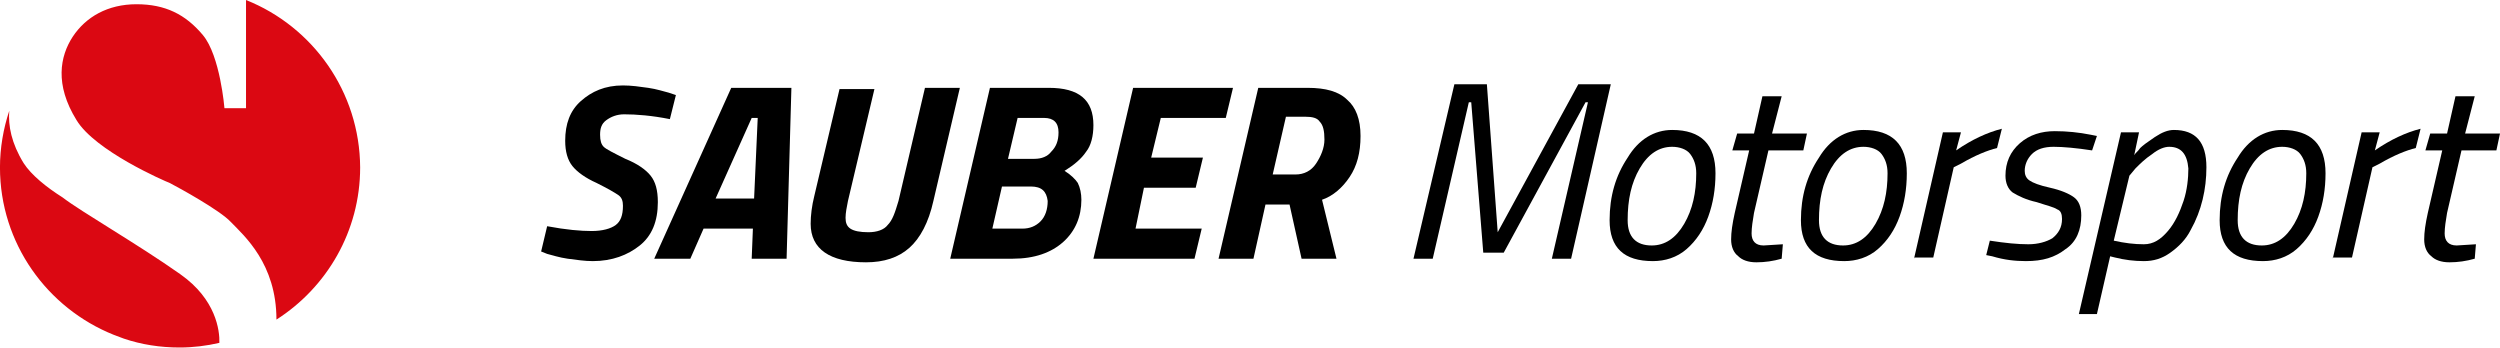
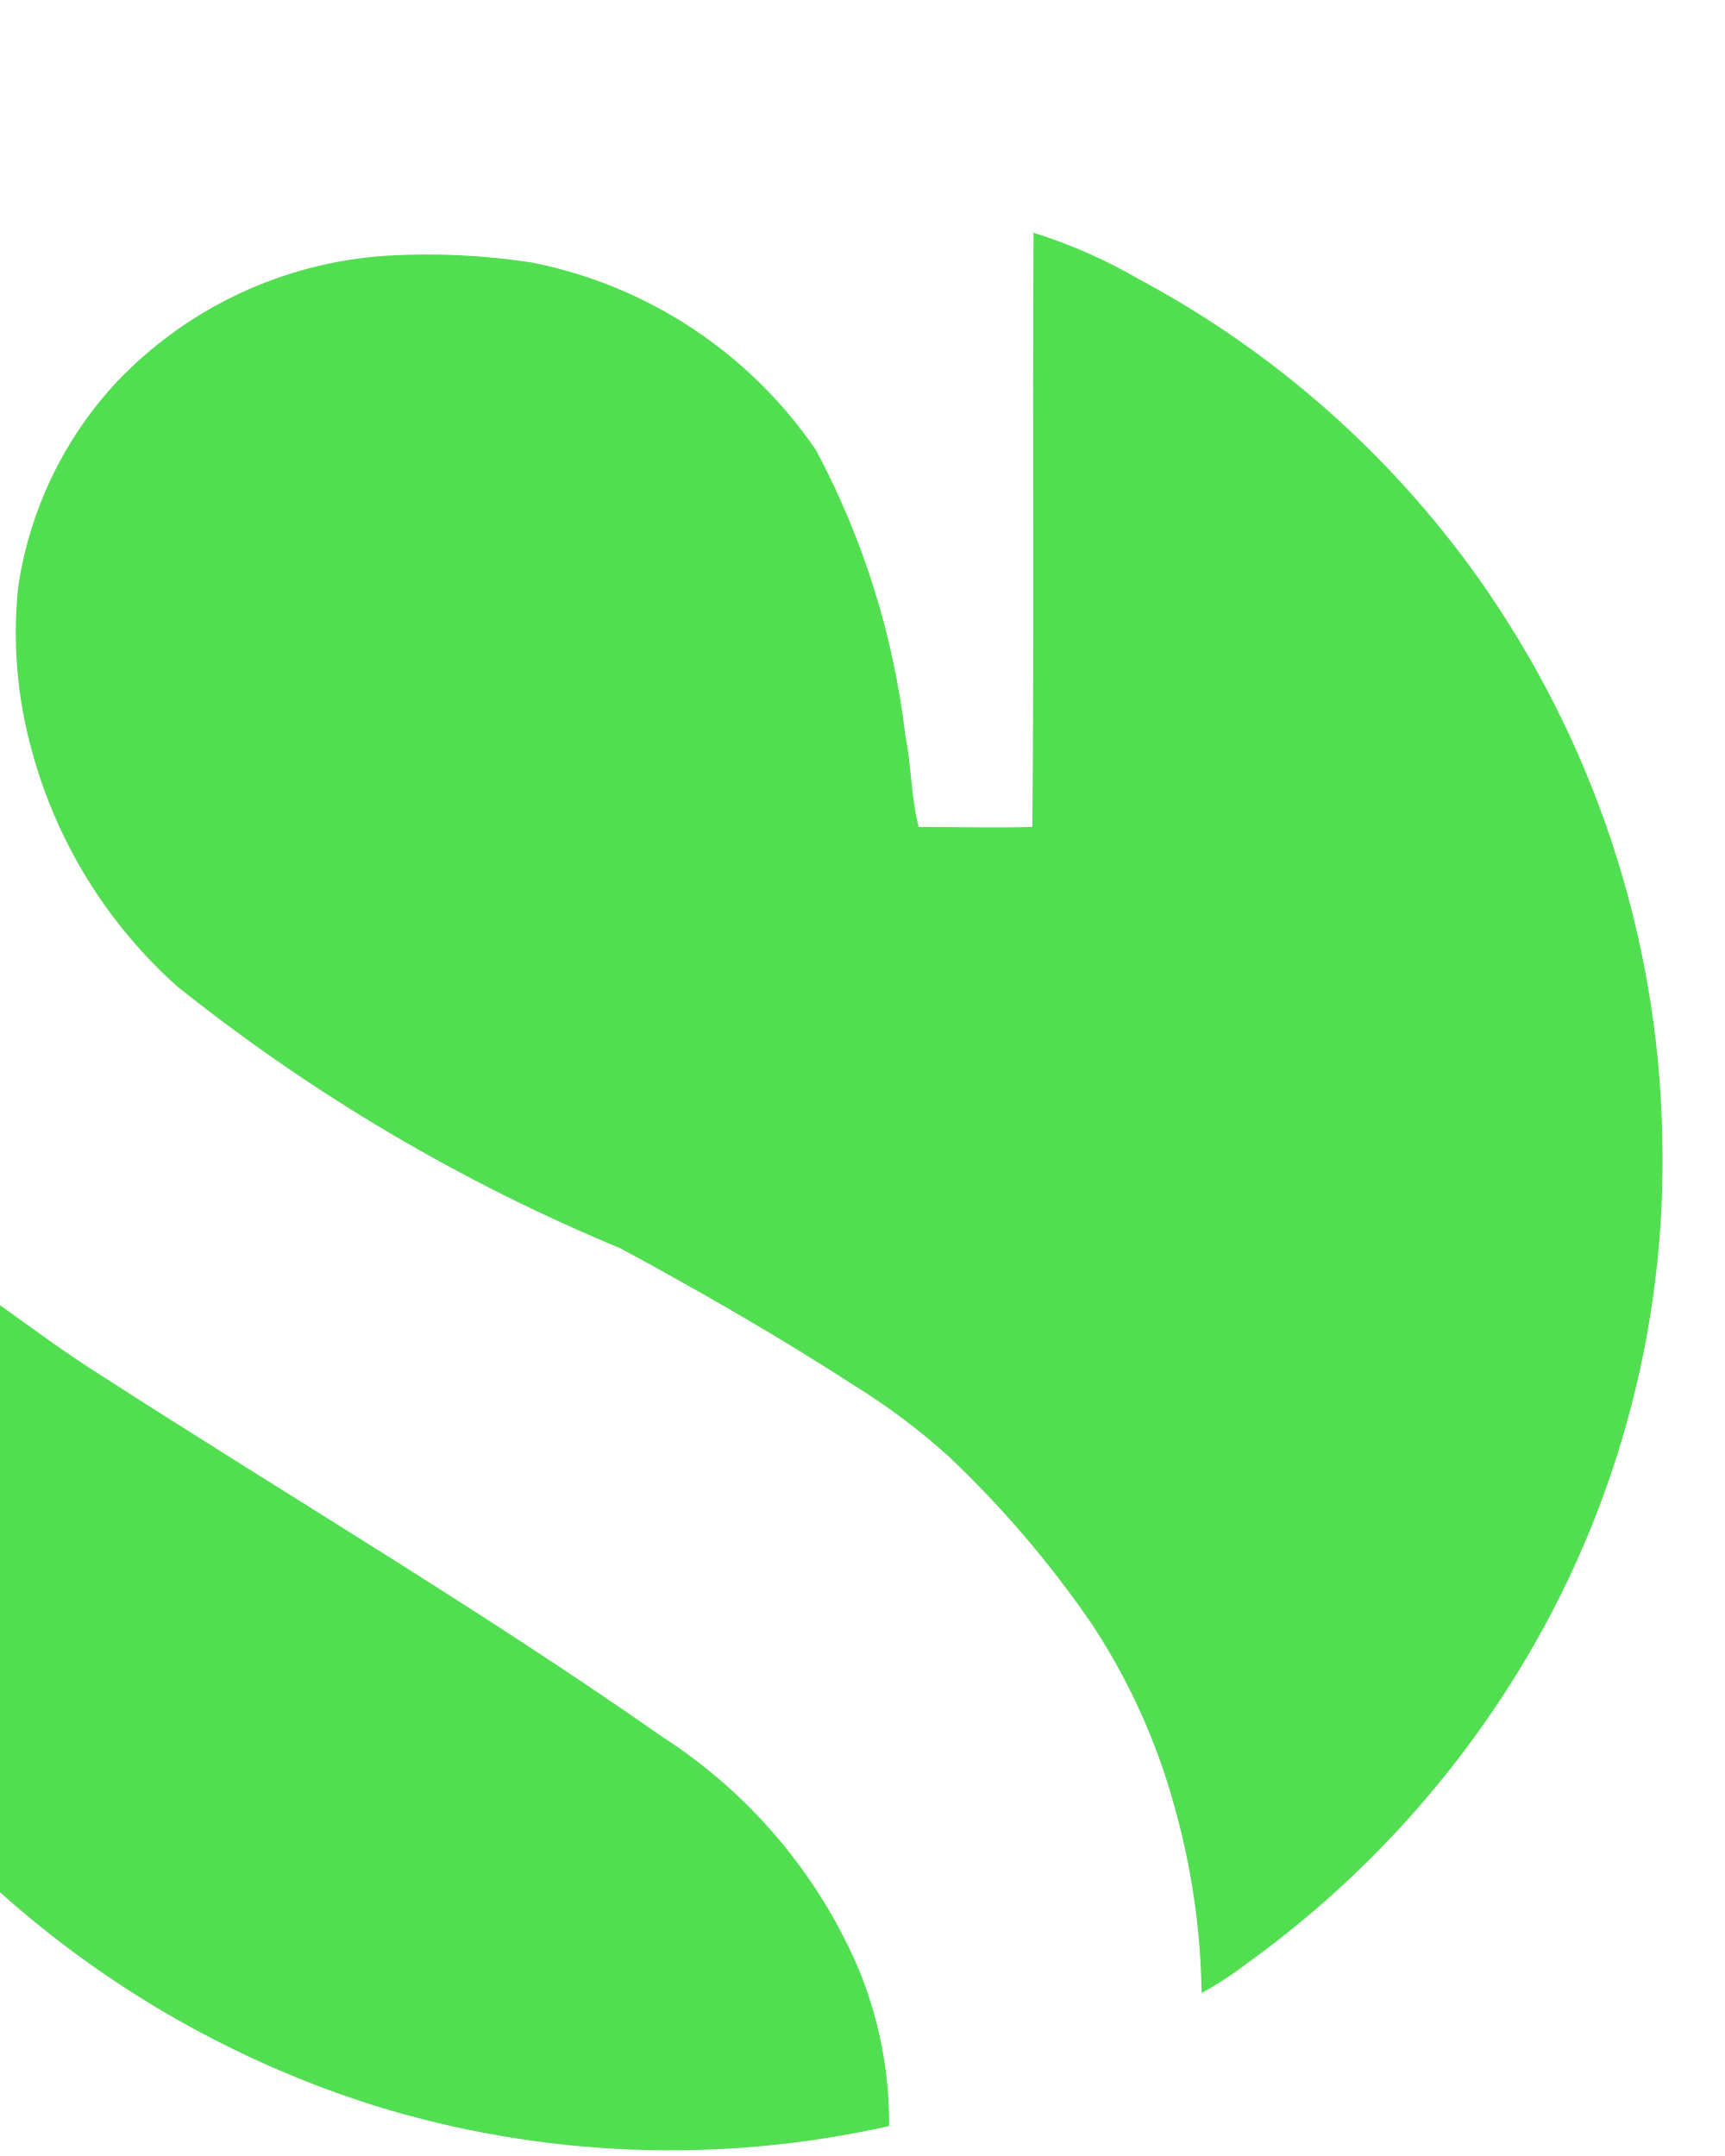
- <svg xmlns="http://www.w3.org/2000/svg" viewBox="0 0 106.892 14.857" version="1.1" id="svg1" xml:space="preserve" width="106.892" height="14.857">
-   <defs id="defs1" />
-   <g id="g2" transform="translate(-22.79611,-40.93499)">
-     <path d="m 30.514,52.665 c -1.844,-1.301 -4.247,-2.675 -5.043,-3.289 -0.687,-0.434 -1.337,-0.958 -1.663,-1.464 -0.524,-0.849 -0.669,-1.609 -0.615,-2.241 -0.253,0.759 -0.398,1.591 -0.398,2.422 0,3.253 2.024,6.019 4.862,7.157 l 0.434,0.163 c 0.741,0.253 1.554,0.38 2.386,0.38 0.578,0 1.157,-0.072 1.699,-0.199 0.018,-0.524 -0.145,-1.862 -1.663,-2.928 z m 2.801,-11.73 v 4.627 h -0.922 c 0,0 -0.181,-2.241 -0.922,-3.127 -0.741,-0.886 -1.609,-1.319 -2.838,-1.319 -1.229,0 -2.169,0.542 -2.729,1.392 -0.542,0.831 -0.777,2.042 0.163,3.561 0.795,1.319 3.759,2.603 3.994,2.693 0.38,0.199 2.133,1.157 2.603,1.663 0.578,0.596 1.952,1.789 1.952,4.175 2.151,-1.374 3.579,-3.777 3.579,-6.507 -0.018,-3.235 -2.024,-6.019 -4.88,-7.157 z" fill="#db0812" id="path2" style="stroke-width:0.181" />
-     <g id="Ebene_5_Kopie" transform="matrix(0.5144649,0,0,0.5144649,45.93313,36.81958)" style="fill:#000000;fill-opacity:1">
-       <g id="g123" style="fill:#000000;fill-opacity:1">
-         <g id="g122" style="fill:#000000;fill-opacity:1">
-           <path class="st3" d="m 6.9,17.5 c -0.6,0 -1.1,0.2 -1.5,0.5 -0.4,0.3 -0.5,0.7 -0.5,1.2 0,0.5 0.1,0.8 0.3,1 0.2,0.2 0.8,0.5 1.8,1 1,0.4 1.7,0.9 2.1,1.4 0.4,0.5 0.6,1.2 0.6,2.2 0,1.6 -0.5,2.8 -1.5,3.6 -1,0.8 -2.3,1.3 -3.9,1.3 C 3.6,29.7 3,29.6 2.2,29.5 1.5,29.4 0.9,29.2 0.5,29.1 L 0,28.9 0.5,26.8 c 1.6,0.3 2.8,0.4 3.7,0.4 0.9,0 1.6,-0.2 2,-0.5 C 6.6,26.4 6.8,25.9 6.8,25.1 6.8,24.7 6.7,24.4 6.4,24.2 6.1,24 5.6,23.7 4.6,23.2 3.7,22.8 3,22.3 2.6,21.8 2.2,21.3 2,20.6 2,19.7 c 0,-1.4 0.4,-2.5 1.3,-3.3 0.9,-0.8 2,-1.3 3.5,-1.3 0.7,0 1.4,0.1 2.1,0.2 0.7,0.1 1.3,0.3 1.7,0.4 l 0.6,0.2 -0.5,2 C 9.2,17.6 7.9,17.5 6.9,17.5 Z" id="path107" style="fill:#000000;fill-opacity:1" />
-           <path class="st3" d="m 9.4,29.5 6.4,-14.2 h 5 L 20.4,29.5 H 17.5 L 17.6,27 h -4.1 l -1.1,2.5 z m 8.1,-11.7 -3,6.7 h 3.2 L 18,17.8 Z" id="path108" style="fill:#000000;fill-opacity:1" />
-           <path class="st3" d="m 25.5,24.7 c -0.1,0.5 -0.2,1 -0.2,1.4 0,0.4 0.1,0.7 0.4,0.9 0.3,0.2 0.8,0.3 1.5,0.3 0.7,0 1.3,-0.2 1.6,-0.6 0.4,-0.4 0.6,-1 0.9,-2 l 2.2,-9.4 h 2.9 l -2.2,9.4 c -0.4,1.8 -1.1,3.1 -2,3.9 -0.9,0.8 -2.1,1.2 -3.6,1.2 -3,0 -4.6,-1.1 -4.6,-3.2 0,-0.7 0.1,-1.5 0.3,-2.3 l 2.1,-8.9 h 2.9 z" id="path109" style="fill:#000000;fill-opacity:1" />
-           <path class="st3" d="m 42.2,15.3 c 2.5,0 3.7,1 3.7,3.1 0,0.9 -0.2,1.7 -0.6,2.2 -0.4,0.6 -1,1.1 -1.8,1.6 0.5,0.3 0.9,0.7 1.1,1 0.2,0.4 0.3,0.9 0.3,1.4 0,1.4 -0.5,2.6 -1.5,3.5 -1,0.9 -2.4,1.4 -4.2,1.4 H 34 l 3.3,-14.2 z m -1.5,8.2 H 38.3 L 37.5,27 H 40 c 0.6,0 1.1,-0.2 1.5,-0.6 0.4,-0.4 0.6,-1 0.6,-1.7 -0.1,-0.8 -0.5,-1.2 -1.4,-1.2 z m 1.1,-5.7 h -2.2 l -0.8,3.4 H 41 c 0.6,0 1.1,-0.2 1.4,-0.6 0.4,-0.4 0.6,-0.9 0.6,-1.6 0,-0.8 -0.4,-1.2 -1.2,-1.2 z" id="path110" style="fill:#000000;fill-opacity:1" />
-           <path class="st3" d="m 45.9,29.5 3.3,-14.2 h 8.3 l -0.6,2.5 h -5.4 l -0.8,3.3 H 55 l -0.6,2.5 H 50.1 L 49.4,27 h 5.5 l -0.6,2.5 z" id="path111" style="fill:#000000;fill-opacity:1" />
-           <path class="st3" d="m 63.7,15.3 c 1.5,0 2.6,0.3 3.3,1 0.7,0.6 1.1,1.6 1.1,3 0,1.4 -0.3,2.5 -0.9,3.4 -0.6,0.9 -1.4,1.6 -2.3,1.9 l 1.2,4.9 h -2.9 l -1,-4.5 h -2 l -1,4.5 h -2.9 l 3.3,-14.2 z m 0.7,6.3 c 0.4,-0.6 0.7,-1.3 0.7,-2 0,-0.7 -0.1,-1.2 -0.4,-1.5 -0.2,-0.3 -0.6,-0.4 -1.2,-0.4 h -1.6 l -1.1,4.8 h 1.9 c 0.7,0 1.3,-0.3 1.7,-0.9 z" id="path112" style="fill:#000000;fill-opacity:1" />
-           <path class="st3" d="M 72.5,29.5 75.9,15 h 2.7 L 79.5,27.3 86.2,15 h 2.7 L 85.6,29.5 H 84 l 3,-13 H 86.8 L 80,29 h -1.7 l -1,-12.5 h -0.2 l -3,13 z" id="path113" style="fill:#000000;fill-opacity:1" />
-           <path class="st3" d="m 94,18.8 c 2.4,0 3.6,1.2 3.6,3.6 0,1.3 -0.2,2.5 -0.6,3.6 -0.4,1.1 -1,2 -1.8,2.7 -0.8,0.7 -1.8,1 -2.8,1 -2.4,0 -3.6,-1.1 -3.6,-3.4 0,-2 0.5,-3.7 1.5,-5.2 0.9,-1.5 2.2,-2.3 3.7,-2.3 z m -1.7,9.6 c 1.1,0 2,-0.6 2.7,-1.8 0.7,-1.2 1,-2.6 1,-4.2 0,-0.7 -0.2,-1.2 -0.5,-1.6 -0.3,-0.4 -0.9,-0.6 -1.5,-0.6 -1.1,0 -2,0.6 -2.7,1.8 -0.7,1.2 -1,2.6 -1,4.3 0,1.4 0.7,2.1 2,2.1 z" id="path114" style="fill:#000000;fill-opacity:1" />
-           <path class="st3" d="m 100.6,27.4 c 0,0.6 0.3,1 1,1 l 1.6,-0.1 -0.1,1.2 c -0.7,0.2 -1.4,0.3 -2.1,0.3 -0.7,0 -1.2,-0.2 -1.5,-0.5 -0.4,-0.3 -0.6,-0.8 -0.6,-1.4 0,-0.6 0.1,-1.3 0.3,-2.2 l 1.2,-5.2 H 99 l 0.4,-1.4 h 1.4 l 0.7,-3.1 h 1.6 l -0.8,3.1 h 2.9 l -0.3,1.4 H 102 l -1.2,5.2 c -0.1,0.6 -0.2,1.2 -0.2,1.7 z" id="path115" style="fill:#000000;fill-opacity:1" />
-           <path class="st3" d="m 109.9,18.8 c 2.4,0 3.6,1.2 3.6,3.6 0,1.3 -0.2,2.5 -0.6,3.6 -0.4,1.1 -1,2 -1.8,2.7 -0.8,0.7 -1.8,1 -2.8,1 -2.4,0 -3.6,-1.1 -3.6,-3.4 0,-2 0.5,-3.7 1.5,-5.2 0.9,-1.5 2.2,-2.3 3.7,-2.3 z m -1.7,9.6 c 1.1,0 2,-0.6 2.7,-1.8 0.7,-1.2 1,-2.6 1,-4.2 0,-0.7 -0.2,-1.2 -0.5,-1.6 -0.3,-0.4 -0.9,-0.6 -1.5,-0.6 -1.1,0 -2,0.6 -2.7,1.8 -0.7,1.2 -1,2.6 -1,4.3 0,1.4 0.7,2.1 2,2.1 z" id="path116" style="fill:#000000;fill-opacity:1" />
-           <path class="st3" d="M 114.1,29.5 116.5,19 h 1.5 l -0.4,1.5 c 1.3,-0.9 2.6,-1.5 3.8,-1.8 l -0.4,1.6 c -0.8,0.2 -1.8,0.6 -3,1.3 l -0.6,0.3 -1.7,7.5 h -1.6 z" id="path117" style="fill:#000000;fill-opacity:1" />
-           <path class="st3" d="m 128.9,20.5 c -1.3,-0.2 -2.4,-0.3 -3.2,-0.3 -0.8,0 -1.4,0.2 -1.8,0.6 -0.4,0.4 -0.6,0.9 -0.6,1.4 0,0.3 0.1,0.6 0.4,0.8 0.3,0.2 0.8,0.4 1.7,0.6 0.9,0.2 1.6,0.5 2,0.8 0.4,0.3 0.6,0.8 0.6,1.5 0,1.2 -0.4,2.2 -1.3,2.8 -0.9,0.7 -1.9,1 -3.3,1 -0.9,0 -1.8,-0.1 -2.8,-0.4 l -0.5,-0.1 0.3,-1.2 c 1.3,0.2 2.3,0.3 3.2,0.3 0.8,0 1.5,-0.2 2,-0.5 0.5,-0.4 0.8,-0.9 0.8,-1.6 0,-0.4 -0.1,-0.7 -0.4,-0.8 -0.3,-0.2 -0.8,-0.3 -1.7,-0.6 -0.9,-0.2 -1.5,-0.5 -2,-0.8 -0.4,-0.3 -0.6,-0.8 -0.6,-1.4 0,-1.1 0.4,-2 1.2,-2.7 0.8,-0.7 1.8,-1 2.9,-1 1,0 2,0.1 3,0.3 l 0.5,0.1 z" id="path118" style="fill:#000000;fill-opacity:1" />
-           <path class="st3" d="m 135.7,18.8 c 1.8,0 2.7,1 2.7,3.1 0,1.8 -0.4,3.6 -1.3,5.2 -0.4,0.8 -1,1.4 -1.7,1.9 -0.7,0.5 -1.4,0.7 -2.2,0.7 -0.8,0 -1.6,-0.1 -2.4,-0.3 l -0.4,-0.1 -1.1,4.8 h -1.5 L 131.3,19 h 1.5 l -0.4,1.9 c 0.1,-0.2 0.3,-0.3 0.5,-0.6 0.2,-0.2 0.6,-0.5 1.2,-0.9 0.6,-0.4 1.1,-0.6 1.6,-0.6 z m -0.4,1.4 c -0.4,0 -0.9,0.2 -1.4,0.6 -0.6,0.4 -1,0.8 -1.4,1.2 l -0.5,0.6 -1.3,5.4 c 0.9,0.2 1.7,0.3 2.5,0.3 0.8,0 1.4,-0.4 2,-1.1 0.6,-0.7 1,-1.6 1.3,-2.5 0.3,-0.9 0.4,-1.9 0.4,-2.7 -0.1,-1.2 -0.6,-1.8 -1.6,-1.8 z" id="path119" style="fill:#000000;fill-opacity:1" />
-           <path class="st3" d="m 144.7,18.8 c 2.4,0 3.6,1.2 3.6,3.6 0,1.3 -0.2,2.5 -0.6,3.6 -0.4,1.1 -1,2 -1.8,2.7 -0.8,0.7 -1.8,1 -2.8,1 -2.4,0 -3.6,-1.1 -3.6,-3.4 0,-2 0.5,-3.7 1.5,-5.2 0.9,-1.5 2.2,-2.3 3.7,-2.3 z m -1.7,9.6 c 1.1,0 2,-0.6 2.7,-1.8 0.7,-1.2 1,-2.6 1,-4.2 0,-0.7 -0.2,-1.2 -0.5,-1.6 -0.3,-0.4 -0.9,-0.6 -1.5,-0.6 -1.1,0 -2,0.6 -2.7,1.8 -0.7,1.2 -1,2.6 -1,4.3 0,1.4 0.7,2.1 2,2.1 z" id="path120" style="fill:#000000;fill-opacity:1" />
-           <path class="st3" d="M 148.9,29.5 151.3,19 h 1.5 l -0.4,1.5 c 1.3,-0.9 2.6,-1.5 3.8,-1.8 l -0.4,1.6 c -0.8,0.2 -1.8,0.6 -3,1.3 l -0.6,0.3 -1.7,7.5 h -1.6 z" id="path121" style="fill:#000000;fill-opacity:1" />
-           <path class="st3" d="m 158.2,27.4 c 0,0.6 0.3,1 1,1 l 1.6,-0.1 -0.1,1.2 c -0.7,0.2 -1.4,0.3 -2.1,0.3 -0.7,0 -1.2,-0.2 -1.5,-0.5 -0.4,-0.3 -0.6,-0.8 -0.6,-1.4 0,-0.6 0.1,-1.3 0.3,-2.2 l 1.2,-5.2 h -1.4 l 0.4,-1.4 h 1.4 l 0.7,-3.1 h 1.6 l -0.8,3.1 h 2.9 l -0.3,1.4 h -2.9 l -1.2,5.2 c -0.1,0.6 -0.2,1.2 -0.2,1.7 z" id="path122" style="fill:#000000;fill-opacity:1" />
-         </g>
-       </g>
-     </g>
-   </g>
+ <svg xmlns="http://www.w3.org/2000/svg" viewBox="0 0 14.4 18">
+   <path fill="#51DF51" d="M0,10.897c.281.2.555.405.846.587 1.561,1.007 3.163,1.952 4.685,3.018a4.338,4.338 0 0 1 1.626,1.911 3.364,3.364 0 0 1 .265,1.337 8.351,8.351 0 0 1-4.291-.169A8.544,8.544 0 0 1 0,15.798v-4.901M8.618,1.94a4.289,4.289 0 0 1 .885.388 8.252,8.252 0 0 1 2.827,2.483 8.352,8.352 0 0 1 1.546,4.662 8.143,8.143 0 0 1-1.3,4.638 8.444,8.444 0 0 1-2.165,2.28 2.958,2.958 0 0 1-.38.248 6.09,6.09 0 0 0-.229-1.565 5.311,5.311 0 0 0-.691-1.52 8.721,8.721 0 0 0-1.19-1.393 5.483,5.483 0 0 0-.8-.6c-.63-.408-1.282-.782-1.942-1.139a15.333,15.333 0 0 1-3.7-2.187A4.059,4.059 0 0 1 .268,6.275 3.678,3.678 0 0 1 .152,4.899 3.2,3.2 0 0 1 .973,3.19a3.413,3.413 0 0 1 2.253-1.055 5.734,5.734 0 0 1 1.215.057A3.752,3.752 0 0 1 6.813,3.76a6.735,6.735 0 0 1 .745,2.383c.051.252.047.512.111.761.317,0 .633.009.949,0 .015-1.652 0-3.3.01-4.956" />
</svg>
